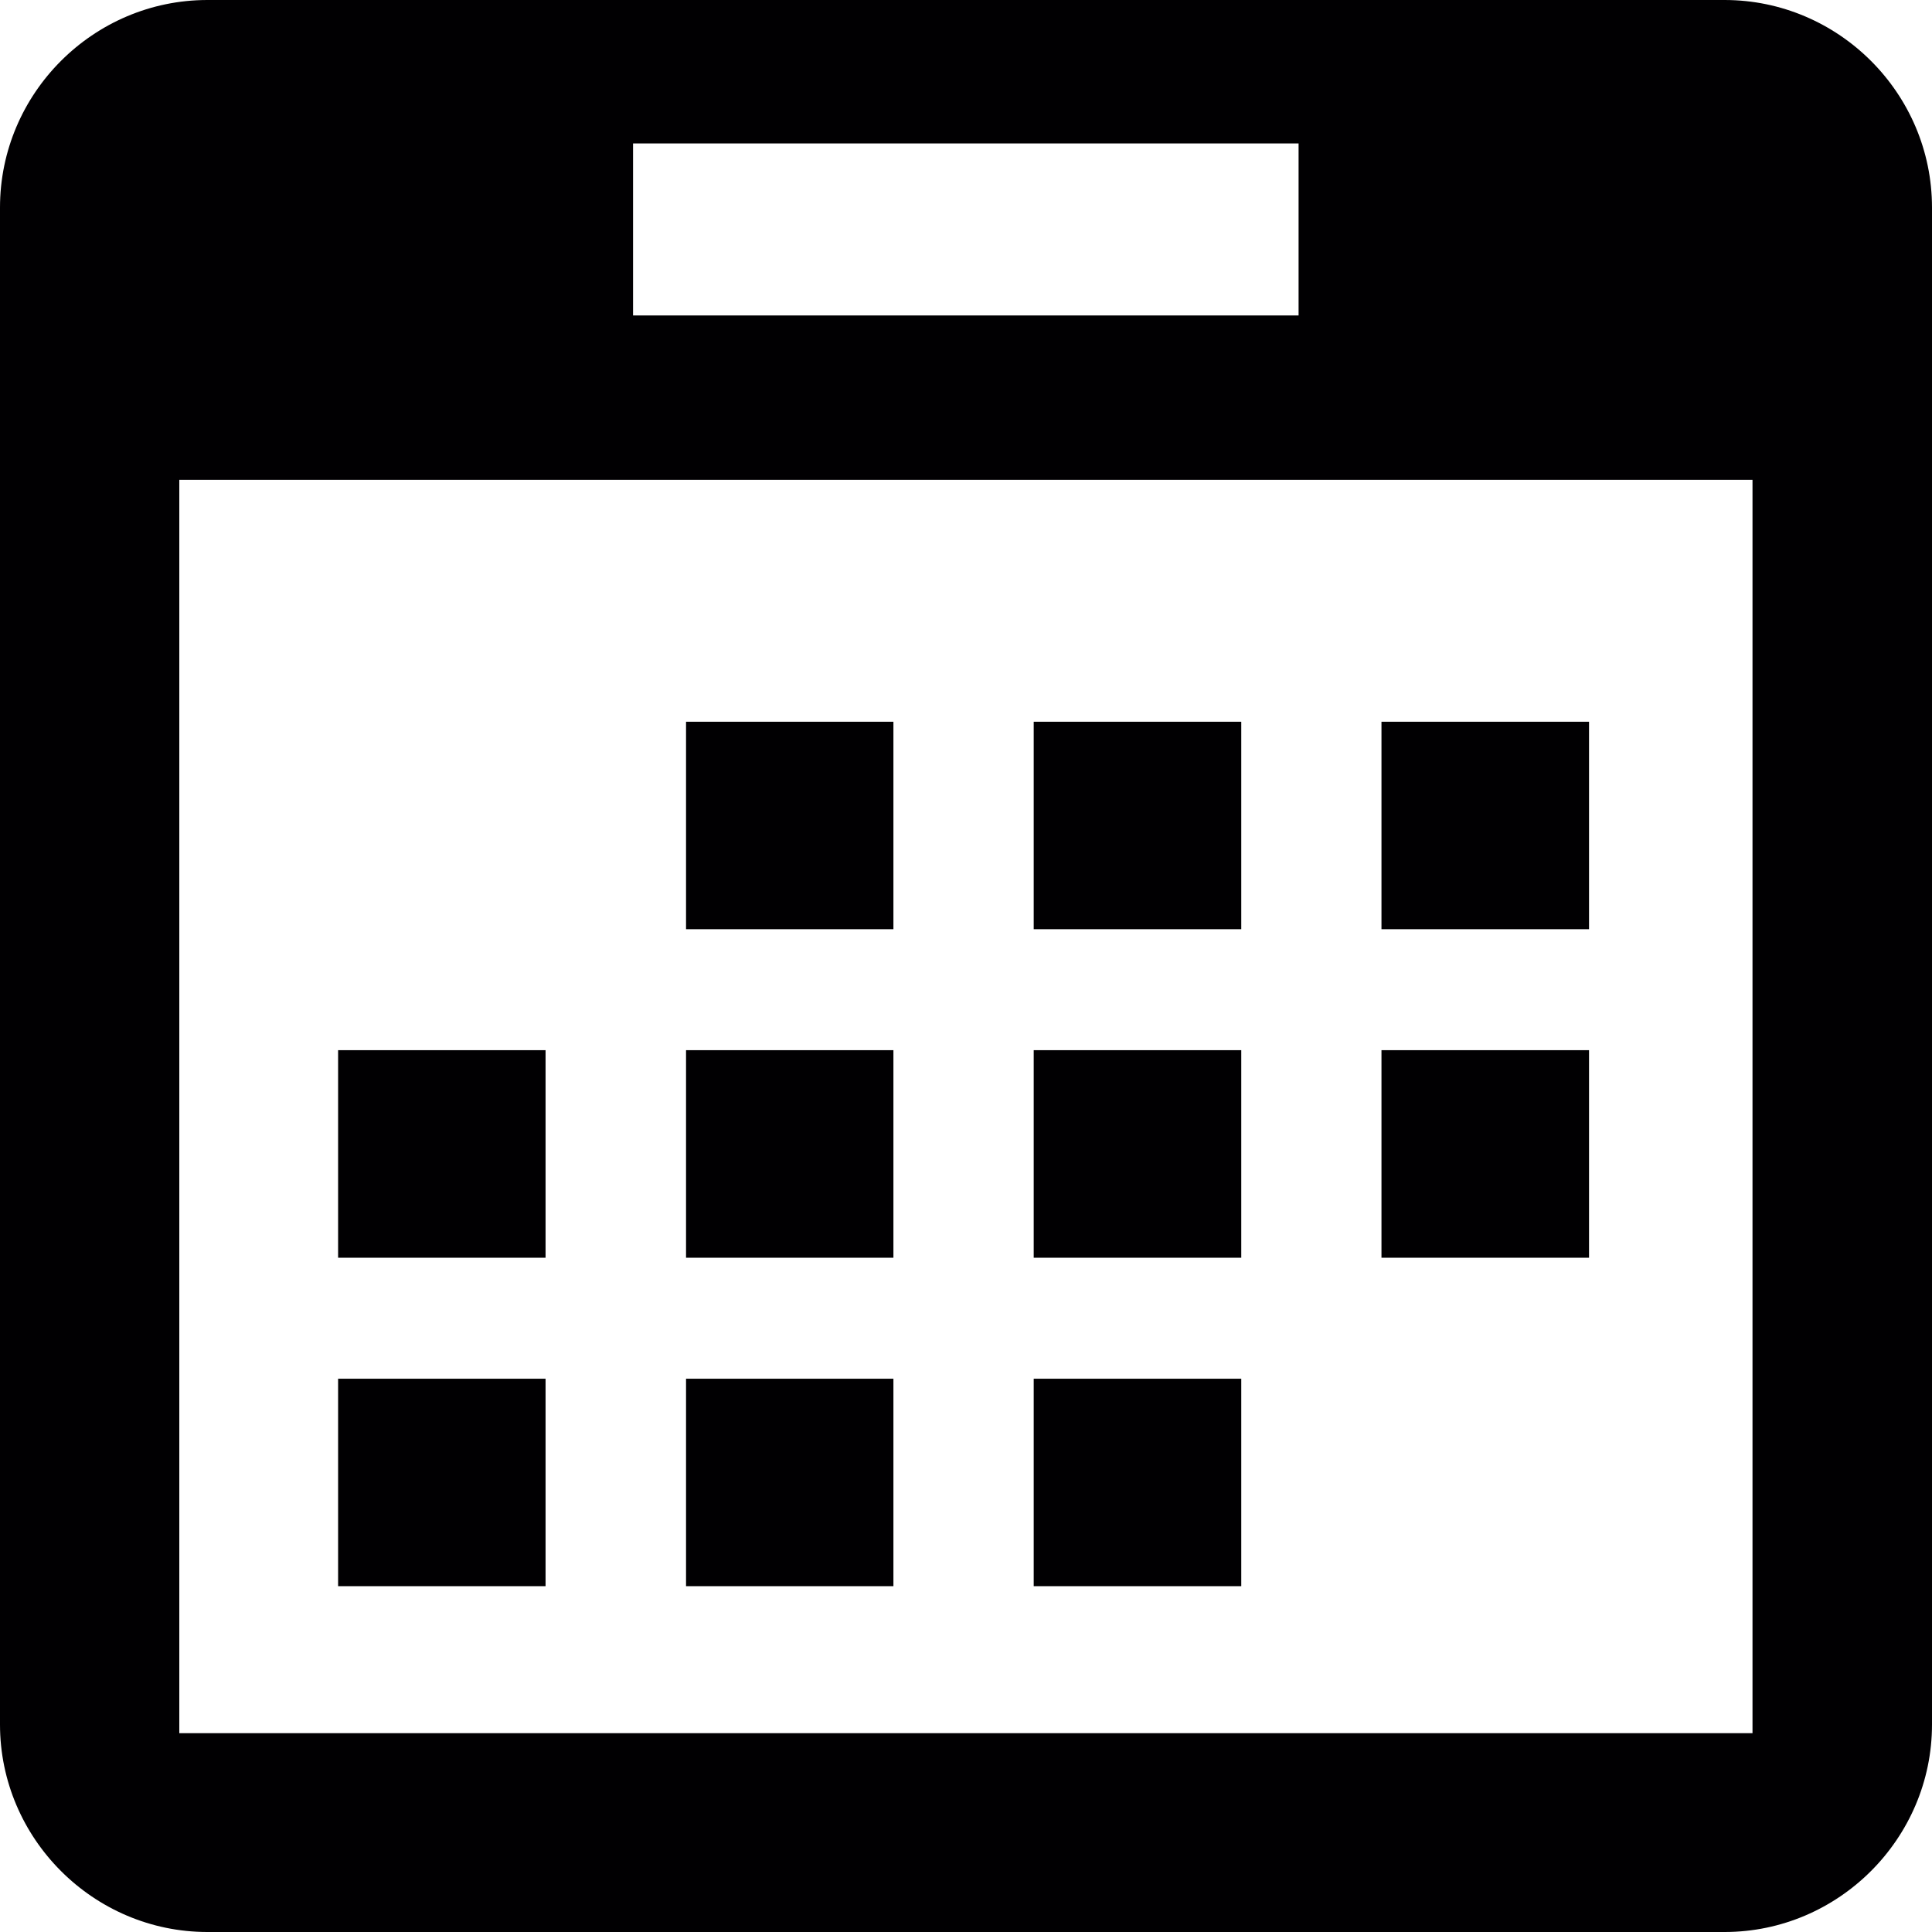
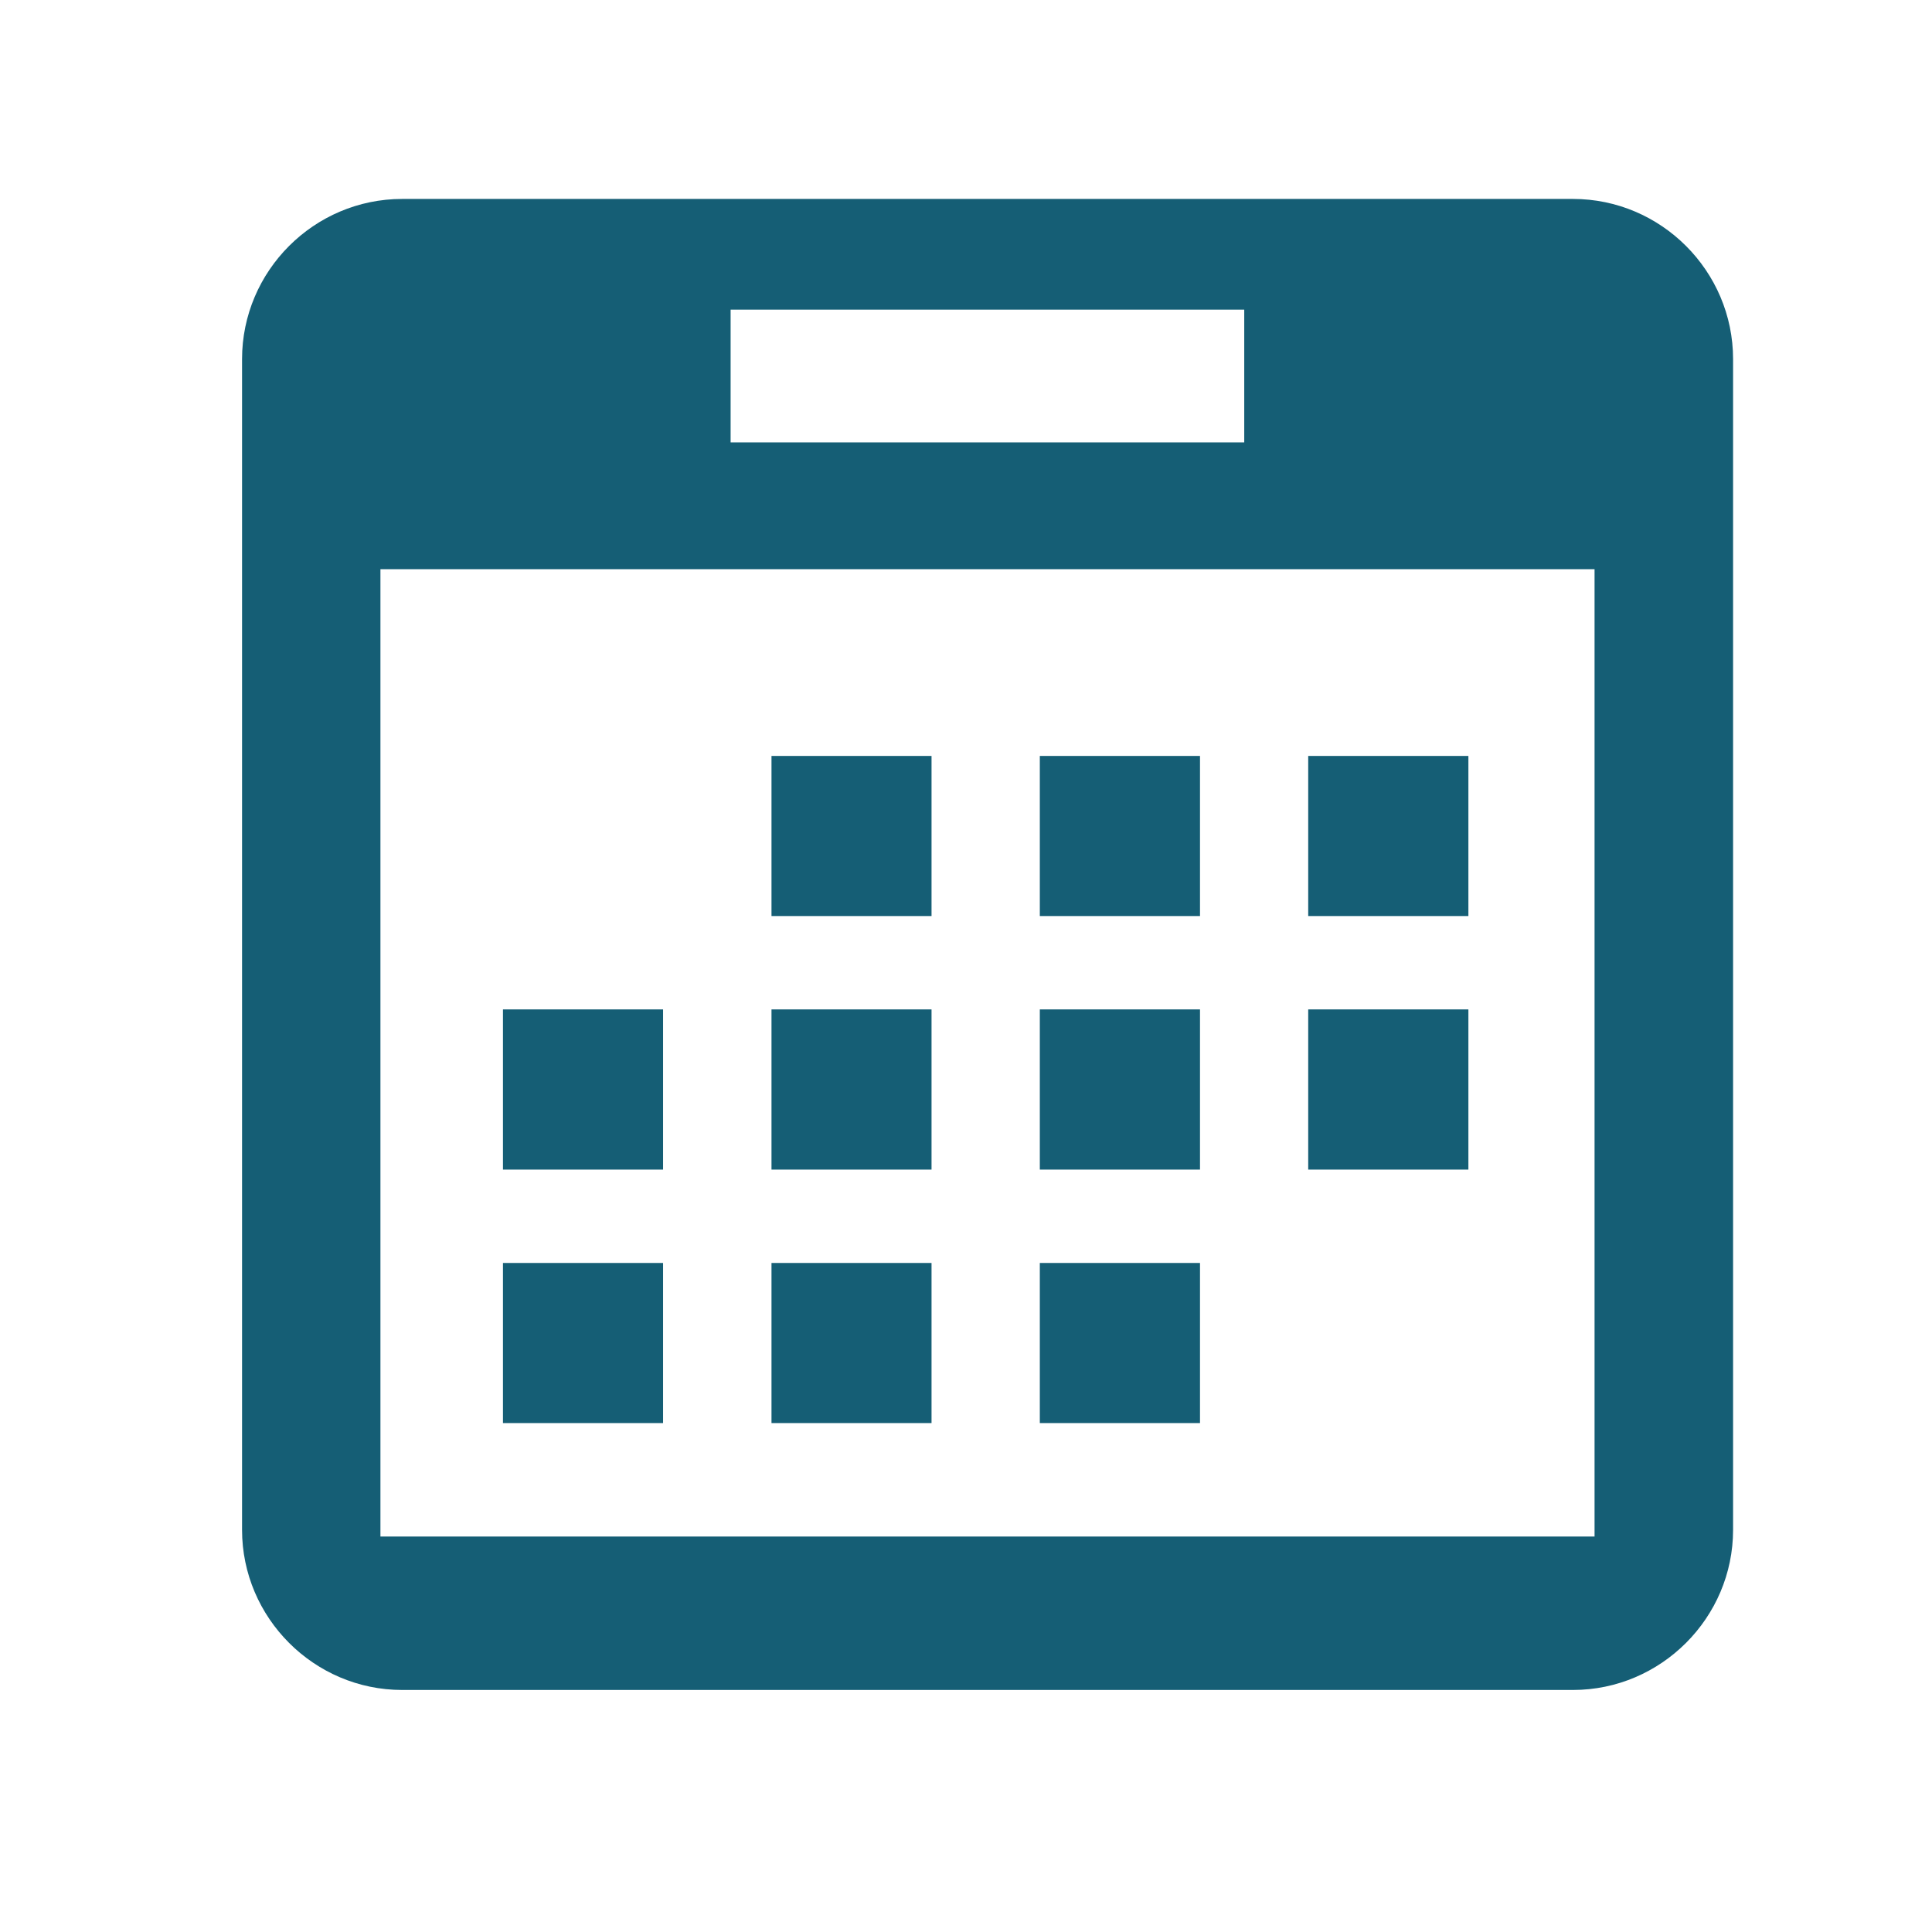
- <svg xmlns="http://www.w3.org/2000/svg" version="1.1" id="Capa_1" viewBox="0 0 452.986 452.986" xml:space="preserve">
-   <g>
-     <g>
-       <g>
-         <path style="fill:#010002;" d="M404.344,0H48.642C21.894,0,0,21.873,0,48.664v355.681c0,26.726,21.894,48.642,48.642,48.642     h355.702c26.726,0,48.642-21.916,48.642-48.642V48.664C452.986,21.873,431.07,0,404.344,0z M148.429,33.629h156.043v40.337     H148.429V33.629z M410.902,406.372H42.041v-293.88h368.86V406.372z" />
-         <rect x="79.273" y="246.23" style="fill:#010002;" width="48.642" height="48.664" />
-         <rect x="79.273" y="323.26" style="fill:#010002;" width="48.642" height="48.642" />
-         <rect x="160.853" y="169.223" style="fill:#010002;" width="48.621" height="48.642" />
-         <rect x="160.853" y="246.23" style="fill:#010002;" width="48.621" height="48.664" />
-         <rect x="160.853" y="323.26" style="fill:#010002;" width="48.621" height="48.642" />
-         <rect x="242.369" y="169.223" style="fill:#010002;" width="48.664" height="48.642" />
-         <rect x="242.369" y="246.23" style="fill:#010002;" width="48.664" height="48.664" />
-         <rect x="242.369" y="323.26" style="fill:#010002;" width="48.664" height="48.642" />
-         <rect x="323.907" y="169.223" style="fill:#010002;" width="48.664" height="48.642" />
-         <rect x="323.907" y="246.23" style="fill:#010002;" width="48.664" height="48.664" />
+ <svg xmlns="http://www.w3.org/2000/svg" version="1.1" width="1080" height="1080" viewBox="0 0 1080 1080" xml:space="preserve">
+   <defs>
+ </defs>
+   <g transform="matrix(1 0 0 1 540 540)" id="267be633-a936-4b5a-aad2-747cfc1159a1">
+     <rect style="stroke: none; stroke-width: 1; stroke-dasharray: none; stroke-linecap: butt; stroke-dashoffset: 0; stroke-linejoin: miter; stroke-miterlimit: 4; fill: rgb(255,255,255); fill-rule: nonzero; opacity: 1; visibility: hidden;" vector-effect="non-scaling-stroke" x="-540" y="-540" rx="0" ry="0" width="1080" height="1080" />
+   </g>
+   <g transform="matrix(1 0 0 1 540 540)" id="85d93c8e-2e1b-46c1-bcb8-d99da490df8b">
+ </g>
+   <g transform="matrix(1.84 0 0 1.84 552.05 527.95)">
+     <g style="" vector-effect="non-scaling-stroke">
+       <g transform="matrix(1 0 0 1 0 0)">
+         <path style="stroke: none; stroke-width: 1; stroke-dasharray: none; stroke-linecap: butt; stroke-dashoffset: 0; stroke-linejoin: miter; stroke-miterlimit: 4; fill: rgb(21,94,117); fill-rule: nonzero; opacity: 1;" vector-effect="non-scaling-stroke" transform=" translate(-226.49, -226.49)" d="M 404.344 0 L 48.642 0 C 21.894 0 0 21.873 0 48.664 L 0 404.345 C 0 431.071 21.894 452.987 48.642 452.987 L 404.344 452.987 C 431.07 452.987 452.986 431.071 452.986 404.345 L 452.986 48.664 C 452.986 21.873 431.07 0 404.344 0 z M 148.429 33.629 L 304.472 33.629 L 304.472 73.966 L 148.429 73.966 L 148.429 33.629 z M 410.902 406.372 L 42.041 406.372 L 42.041 112.492 L 410.901 112.492 L 410.901 406.372 z" stroke-linecap="round" />
+       </g>
+       <g transform="matrix(1 0 0 1 -122.9 44.07)">
+         <rect style="stroke: none; stroke-width: 1; stroke-dasharray: none; stroke-linecap: butt; stroke-dashoffset: 0; stroke-linejoin: miter; stroke-miterlimit: 4; fill: rgb(21,94,117); fill-rule: nonzero; opacity: 1;" vector-effect="non-scaling-stroke" x="-24.321" y="-24.332" rx="0" ry="0" width="48.642" height="48.664" />
+       </g>
+       <g transform="matrix(1 0 0 1 -122.9 121.09)">
+         <rect style="stroke: none; stroke-width: 1; stroke-dasharray: none; stroke-linecap: butt; stroke-dashoffset: 0; stroke-linejoin: miter; stroke-miterlimit: 4; fill: rgb(21,94,117); fill-rule: nonzero; opacity: 1;" vector-effect="non-scaling-stroke" x="-24.321" y="-24.321" rx="0" ry="0" width="48.642" height="48.642" />
+       </g>
+       <g transform="matrix(1 0 0 1 -41.33 -32.95)">
+         <rect style="stroke: none; stroke-width: 1; stroke-dasharray: none; stroke-linecap: butt; stroke-dashoffset: 0; stroke-linejoin: miter; stroke-miterlimit: 4; fill: rgb(21,94,117); fill-rule: nonzero; opacity: 1;" vector-effect="non-scaling-stroke" x="-24.311" y="-24.321" rx="0" ry="0" width="48.621" height="48.642" />
+       </g>
+       <g transform="matrix(1 0 0 1 -41.33 44.07)">
+         <rect style="stroke: none; stroke-width: 1; stroke-dasharray: none; stroke-linecap: butt; stroke-dashoffset: 0; stroke-linejoin: miter; stroke-miterlimit: 4; fill: rgb(21,94,117); fill-rule: nonzero; opacity: 1;" vector-effect="non-scaling-stroke" x="-24.311" y="-24.332" rx="0" ry="0" width="48.621" height="48.664" />
+       </g>
+       <g transform="matrix(1 0 0 1 -41.33 121.09)">
+         <rect style="stroke: none; stroke-width: 1; stroke-dasharray: none; stroke-linecap: butt; stroke-dashoffset: 0; stroke-linejoin: miter; stroke-miterlimit: 4; fill: rgb(21,94,117); fill-rule: nonzero; opacity: 1;" vector-effect="non-scaling-stroke" x="-24.311" y="-24.321" rx="0" ry="0" width="48.621" height="48.642" />
+       </g>
+       <g transform="matrix(1 0 0 1 40.21 -32.95)">
+         <rect style="stroke: none; stroke-width: 1; stroke-dasharray: none; stroke-linecap: butt; stroke-dashoffset: 0; stroke-linejoin: miter; stroke-miterlimit: 4; fill: rgb(21,94,117); fill-rule: nonzero; opacity: 1;" vector-effect="non-scaling-stroke" x="-24.332" y="-24.321" rx="0" ry="0" width="48.664" height="48.642" />
+       </g>
+       <g transform="matrix(1 0 0 1 40.21 44.07)">
+         <rect style="stroke: none; stroke-width: 1; stroke-dasharray: none; stroke-linecap: butt; stroke-dashoffset: 0; stroke-linejoin: miter; stroke-miterlimit: 4; fill: rgb(21,94,117); fill-rule: nonzero; opacity: 1;" vector-effect="non-scaling-stroke" x="-24.332" y="-24.332" rx="0" ry="0" width="48.664" height="48.664" />
+       </g>
+       <g transform="matrix(1 0 0 1 40.21 121.09)">
+         <rect style="stroke: none; stroke-width: 1; stroke-dasharray: none; stroke-linecap: butt; stroke-dashoffset: 0; stroke-linejoin: miter; stroke-miterlimit: 4; fill: rgb(21,94,117); fill-rule: nonzero; opacity: 1;" vector-effect="non-scaling-stroke" x="-24.332" y="-24.321" rx="0" ry="0" width="48.664" height="48.642" />
+       </g>
+       <g transform="matrix(1 0 0 1 121.75 -32.95)">
+         <rect style="stroke: none; stroke-width: 1; stroke-dasharray: none; stroke-linecap: butt; stroke-dashoffset: 0; stroke-linejoin: miter; stroke-miterlimit: 4; fill: rgb(21,94,117); fill-rule: nonzero; opacity: 1;" vector-effect="non-scaling-stroke" x="-24.332" y="-24.321" rx="0" ry="0" width="48.664" height="48.642" />
+       </g>
+       <g transform="matrix(1 0 0 1 121.75 44.07)">
+         <rect style="stroke: none; stroke-width: 1; stroke-dasharray: none; stroke-linecap: butt; stroke-dashoffset: 0; stroke-linejoin: miter; stroke-miterlimit: 4; fill: rgb(21,94,117); fill-rule: nonzero; opacity: 1;" vector-effect="non-scaling-stroke" x="-24.332" y="-24.332" rx="0" ry="0" width="48.664" height="48.664" />
      </g>
    </g>
-     <g>
- 	</g>
-     <g>
- 	</g>
-     <g>
- 	</g>
-     <g>
- 	</g>
-     <g>
- 	</g>
-     <g>
- 	</g>
-     <g>
- 	</g>
-     <g>
- 	</g>
-     <g>
- 	</g>
-     <g>
- 	</g>
-     <g>
- 	</g>
-     <g>
- 	</g>
-     <g>
- 	</g>
-     <g>
- 	</g>
-     <g>
- 	</g>
+   </g>
+   <g transform="matrix(NaN NaN NaN NaN 0 0)">
+     <g style="">
+ </g>
+   </g>
+   <g transform="matrix(NaN NaN NaN NaN 0 0)">
+     <g style="">
+ </g>
+   </g>
+   <g transform="matrix(NaN NaN NaN NaN 0 0)">
+     <g style="">
+ </g>
  </g>
</svg>
